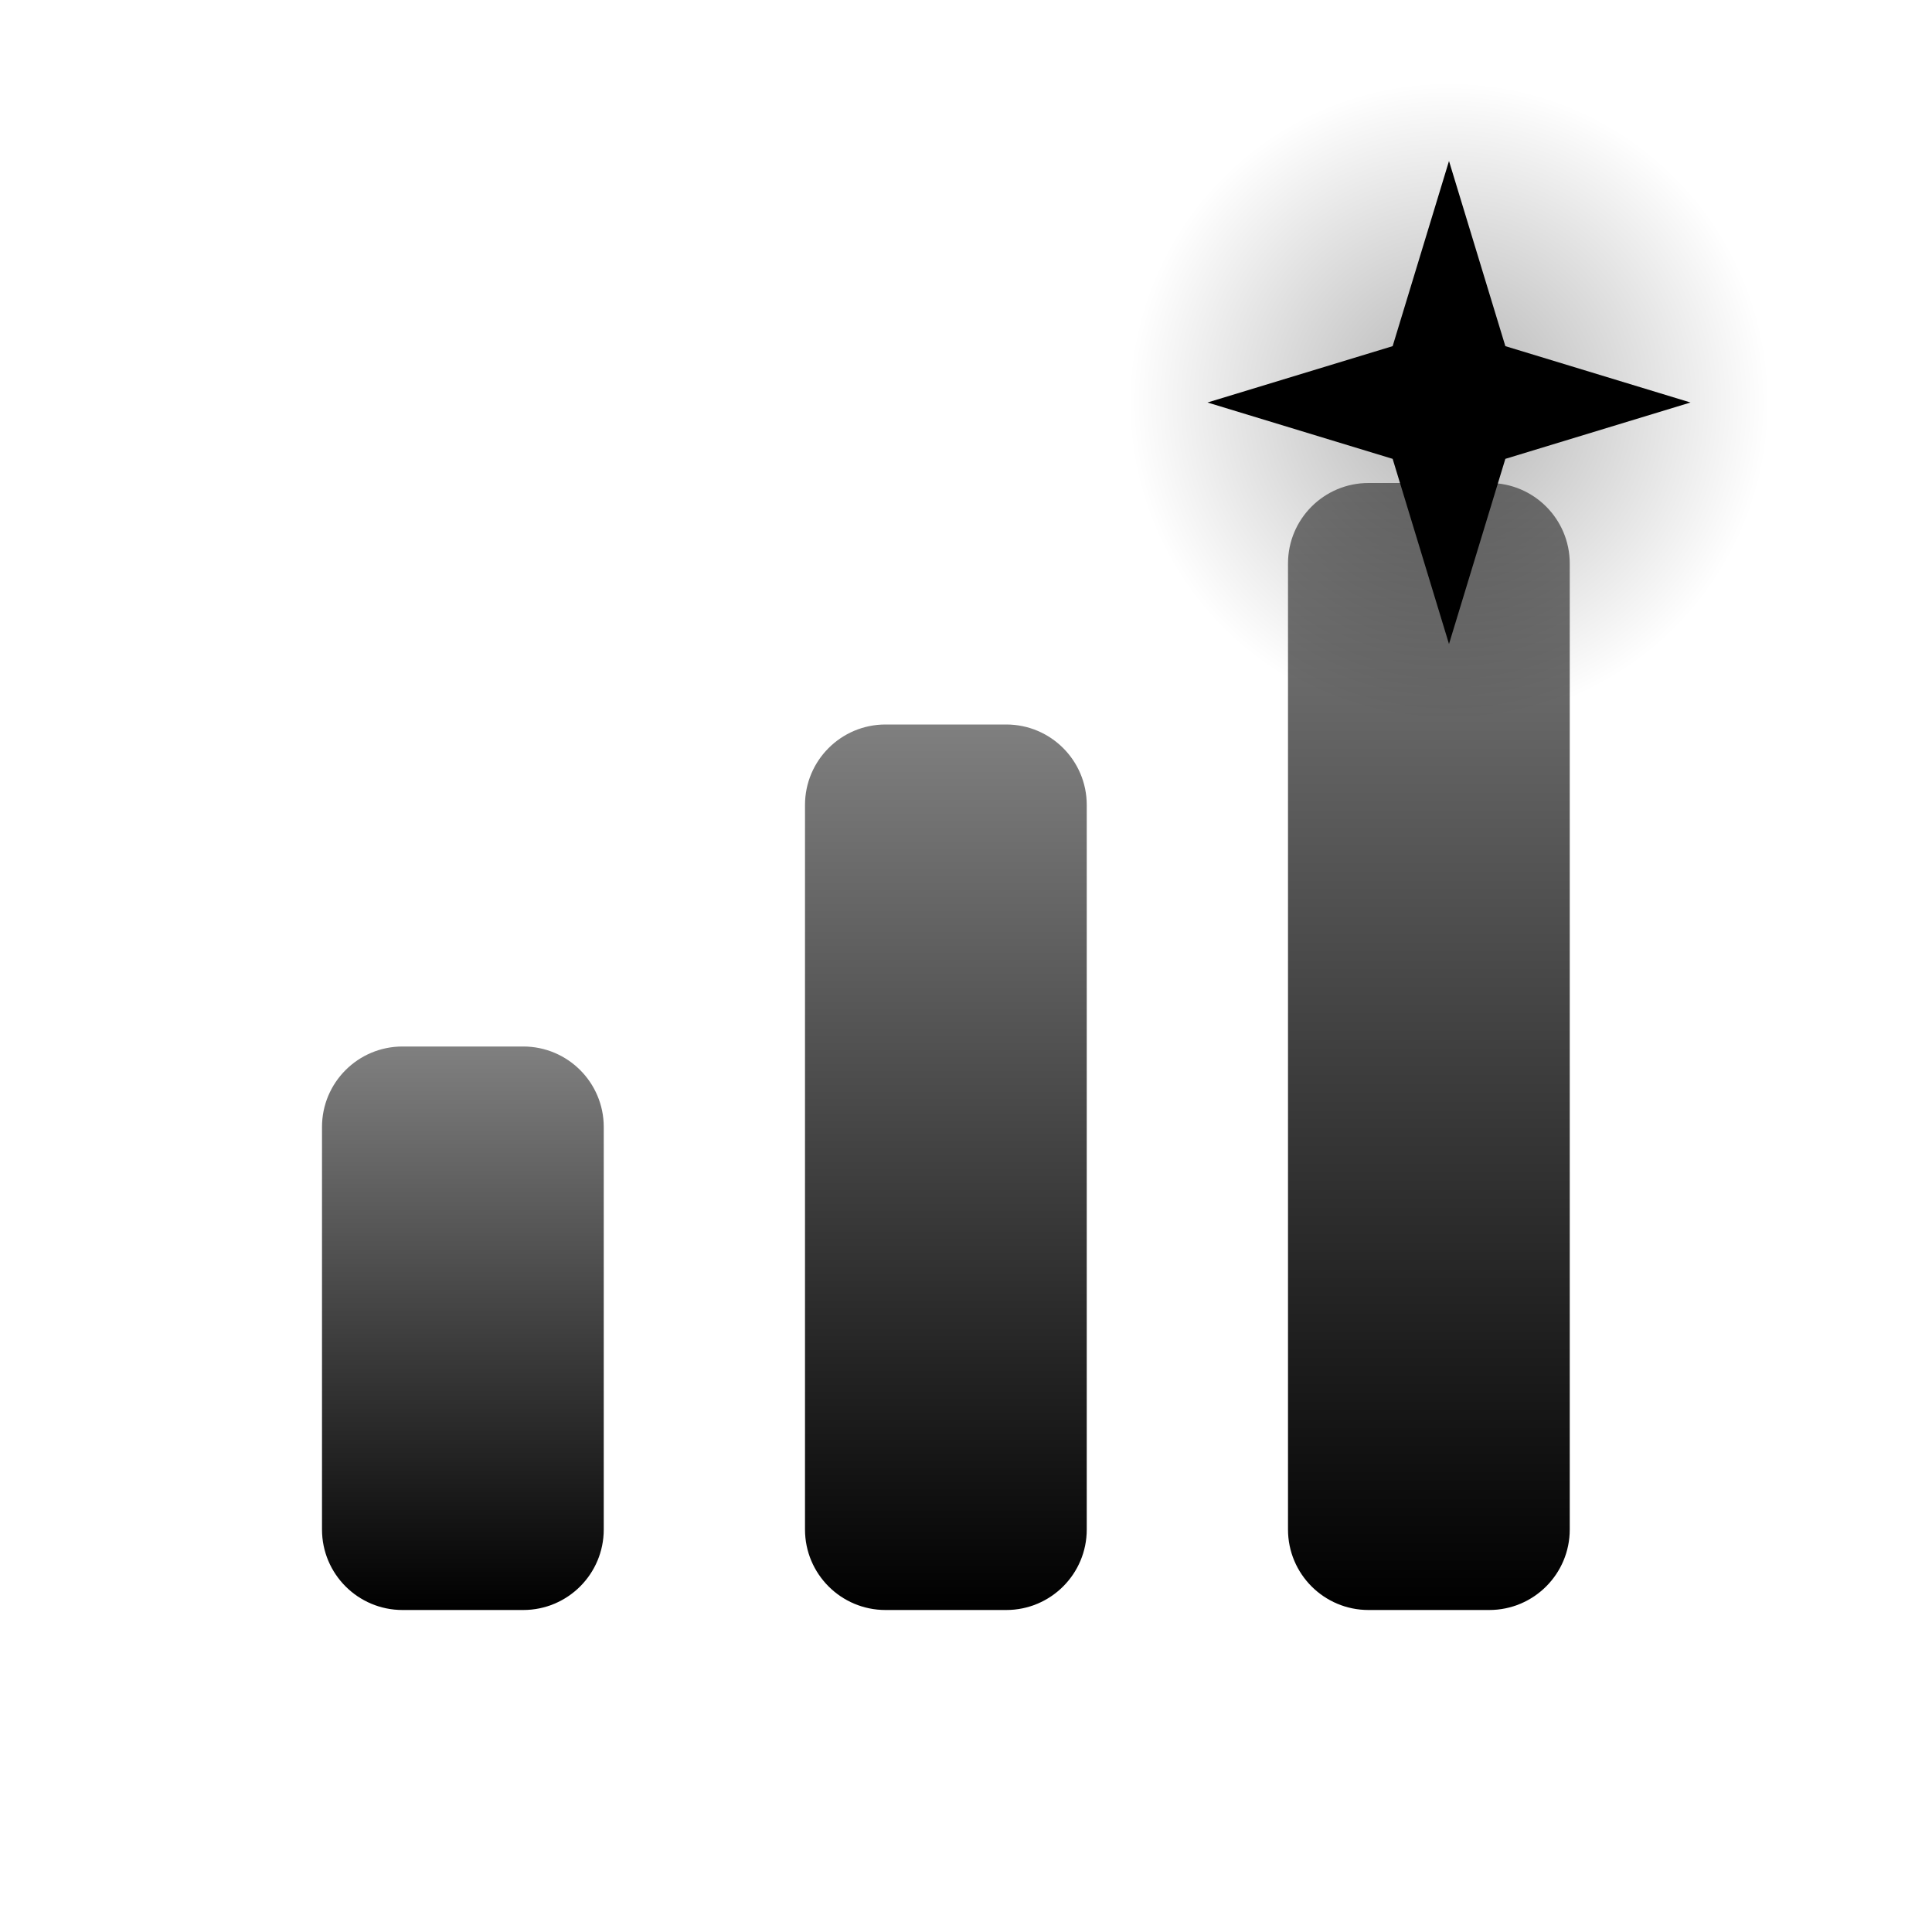
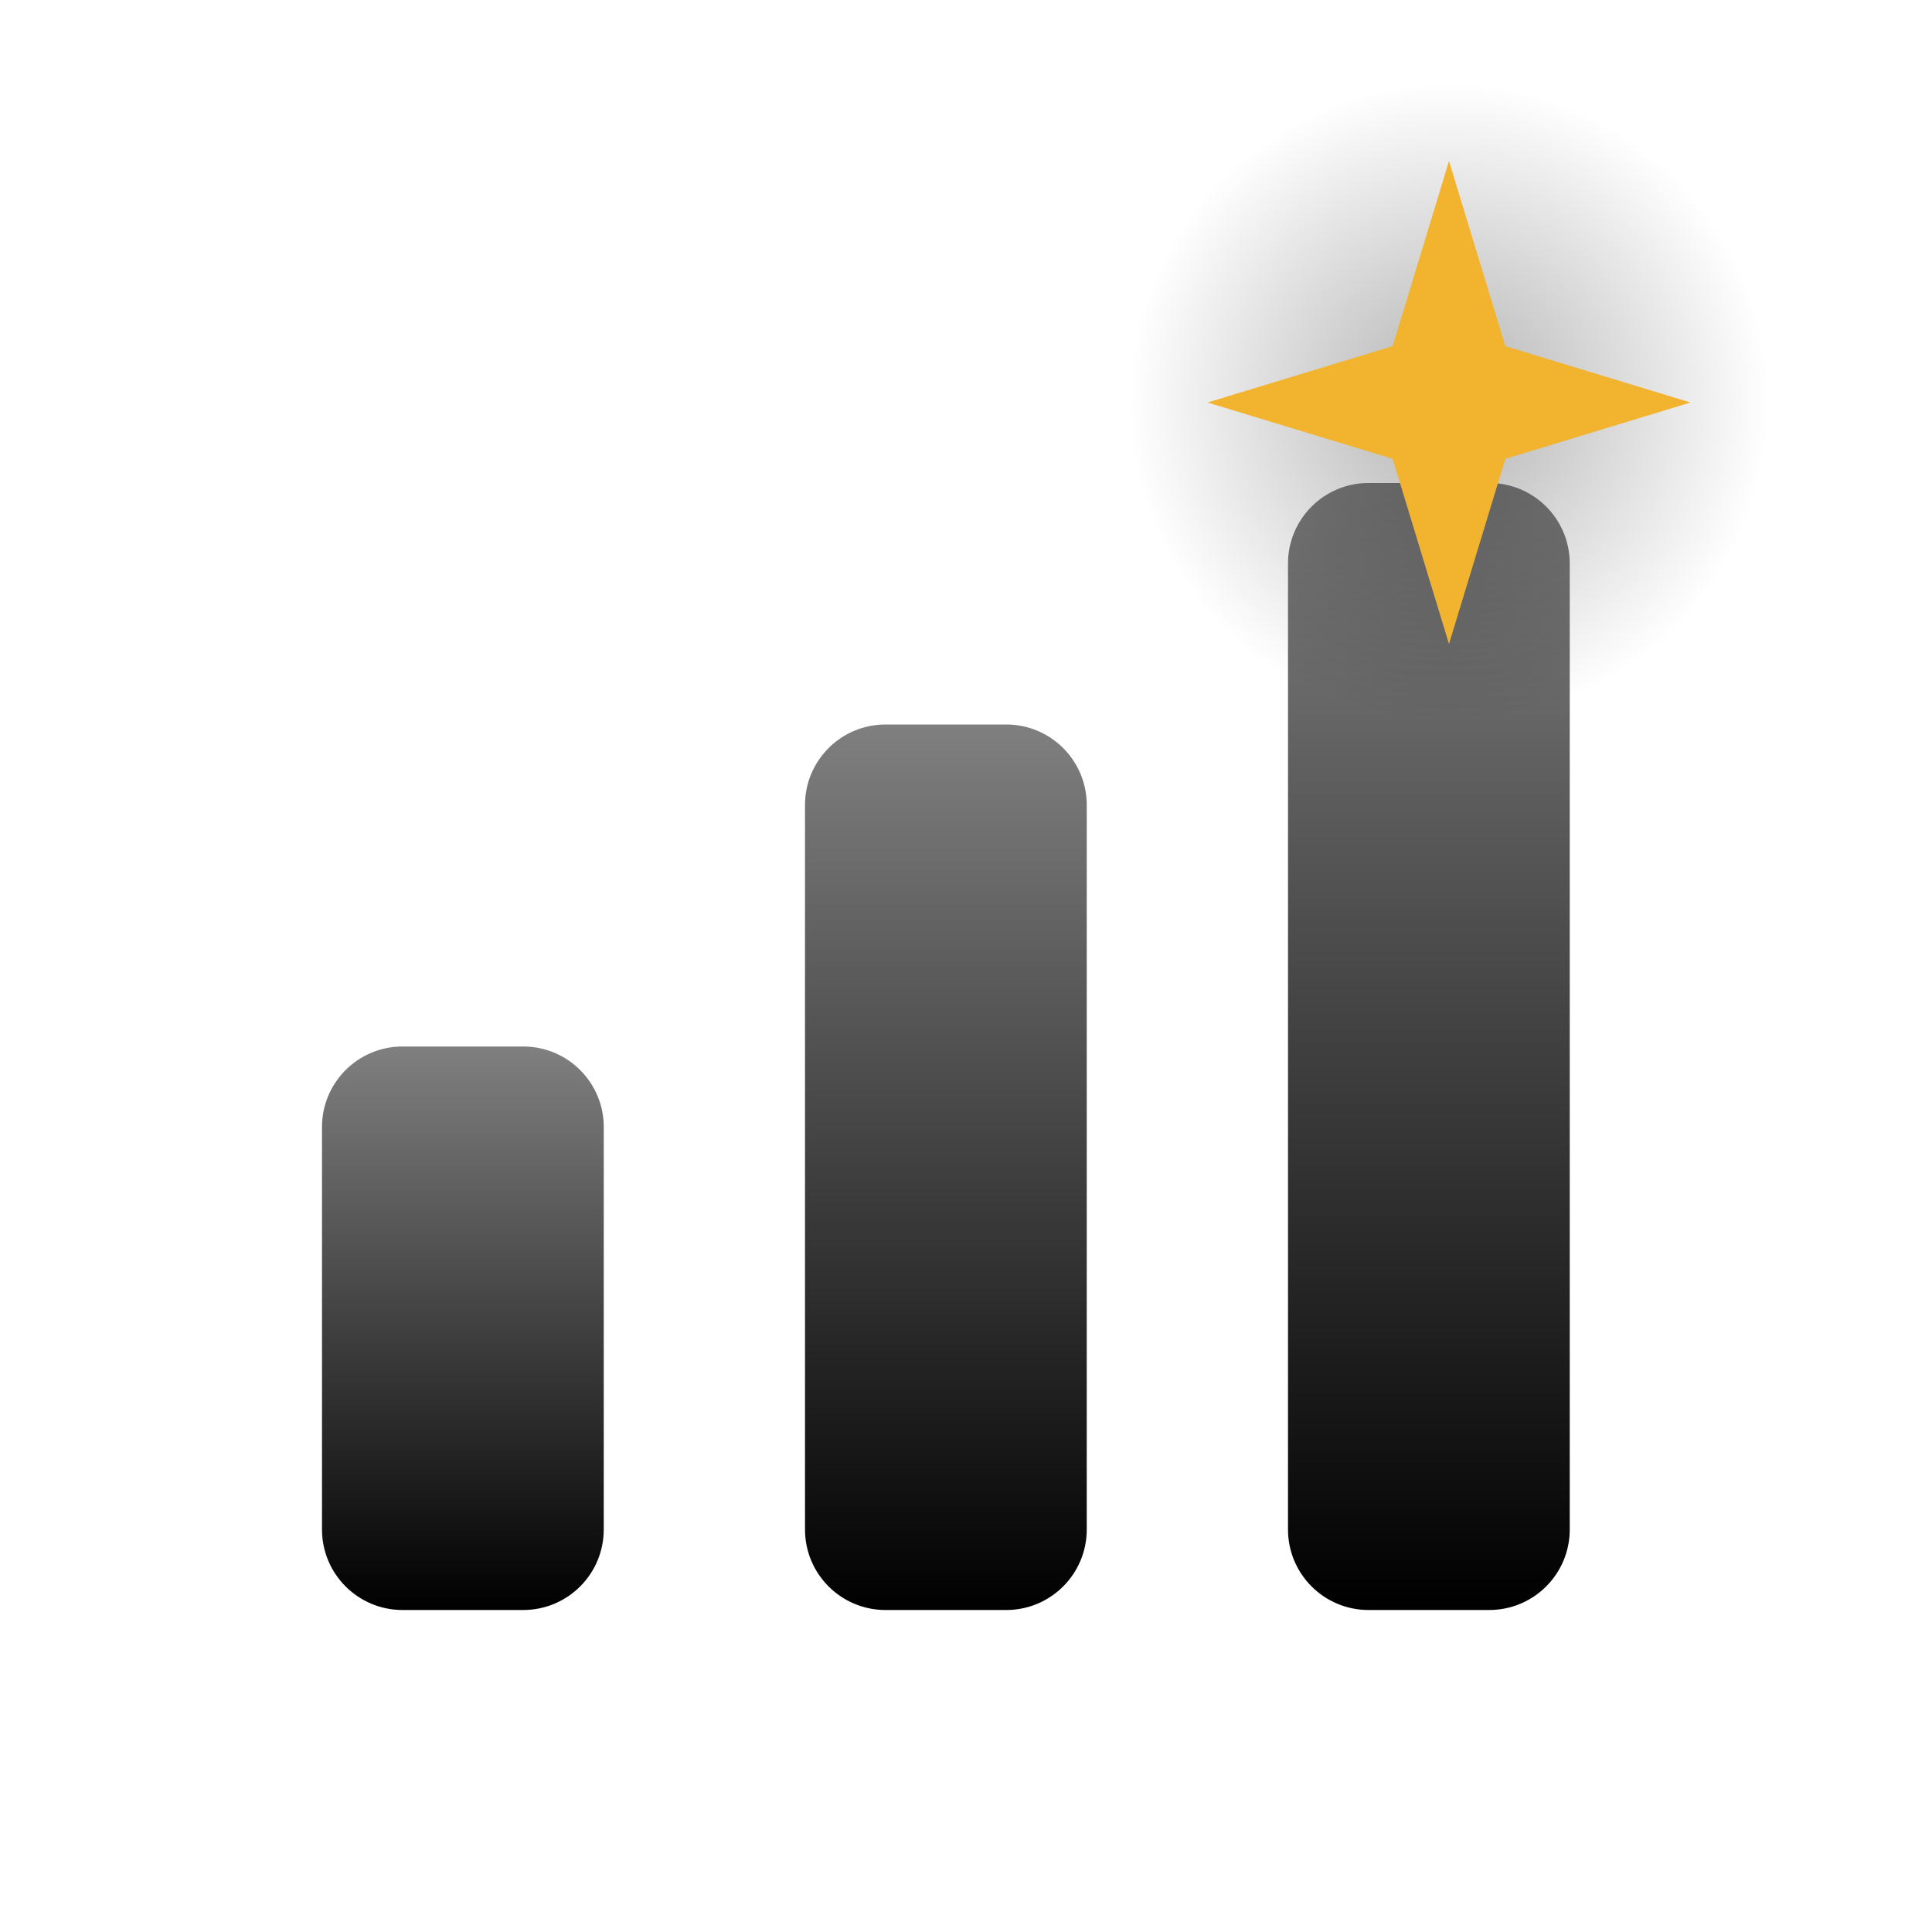
<svg xmlns="http://www.w3.org/2000/svg" width="24" height="24" viewBox="0 0 24 24" fill="none">
  <defs>
    <linearGradient id="barGrad" x1="0" y1="0" x2="0" y2="1">
      <stop offset="0%" stop-color="currentColor" stop-opacity="0.5" />
      <stop offset="100%" stop-color="currentColor" stop-opacity="1" />
    </linearGradient>
    <radialGradient id="sparkGlow" cx="50%" cy="50%" r="50%">
      <stop offset="0%" stop-color="currentColor" stop-opacity="0.3" />
      <stop offset="100%" stop-color="currentColor" stop-opacity="0" />
    </radialGradient>
  </defs>
  <rect x="4" y="13" width="3.5" height="7" rx="1" fill="url(#barGrad)" />
  <rect x="10" y="9" width="3.5" height="11" rx="1" fill="url(#barGrad)" />
  <rect x="16" y="6" width="3.5" height="14" rx="1" fill="url(#barGrad)" />
  <circle cx="18" cy="5" r="4" fill="url(#sparkGlow)" />
-   <path d="M18 2 L18.7 4.3 L21 5 L18.7 5.7 L18 8 L17.3 5.7 L15 5 L17.3 4.3 Z" fill="currentColor" />
+   <path d="M18 2 L18.7 4.3 L21 5 L18.7 5.7 L18 8 L17.3 5.7 L15 5 L17.3 4.3 Z" fill="#F2B42F" />
</svg>
